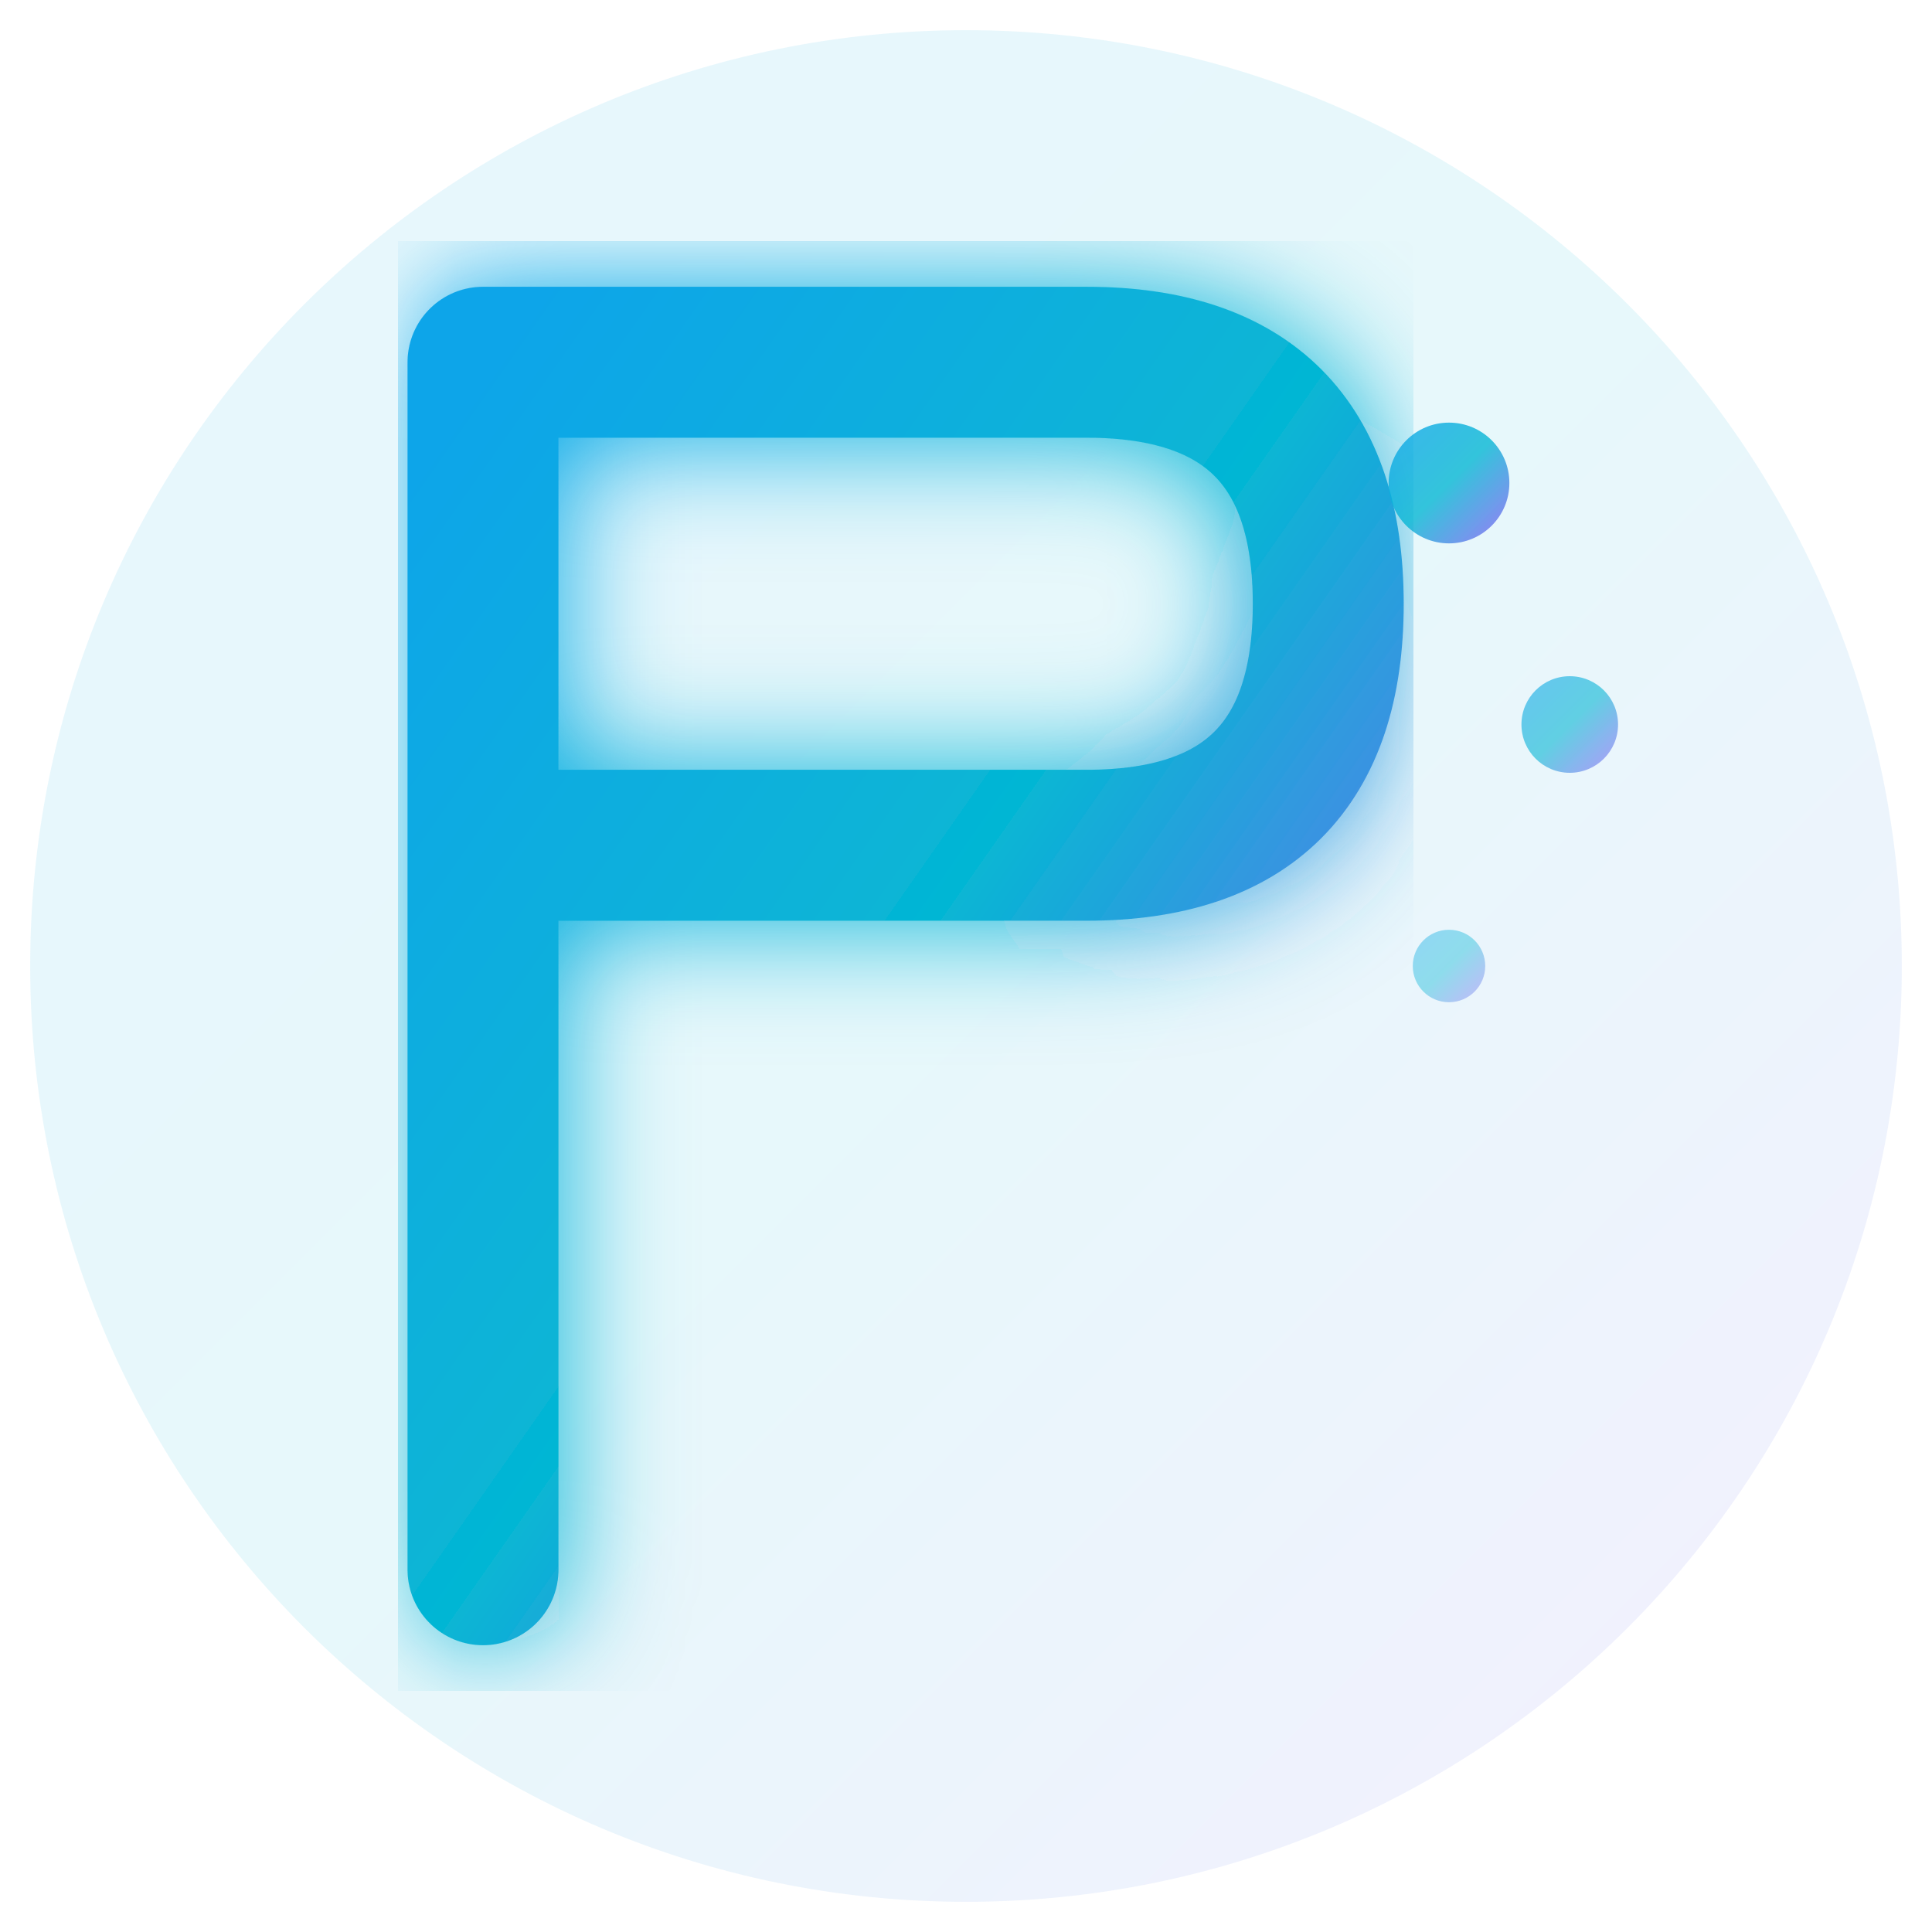
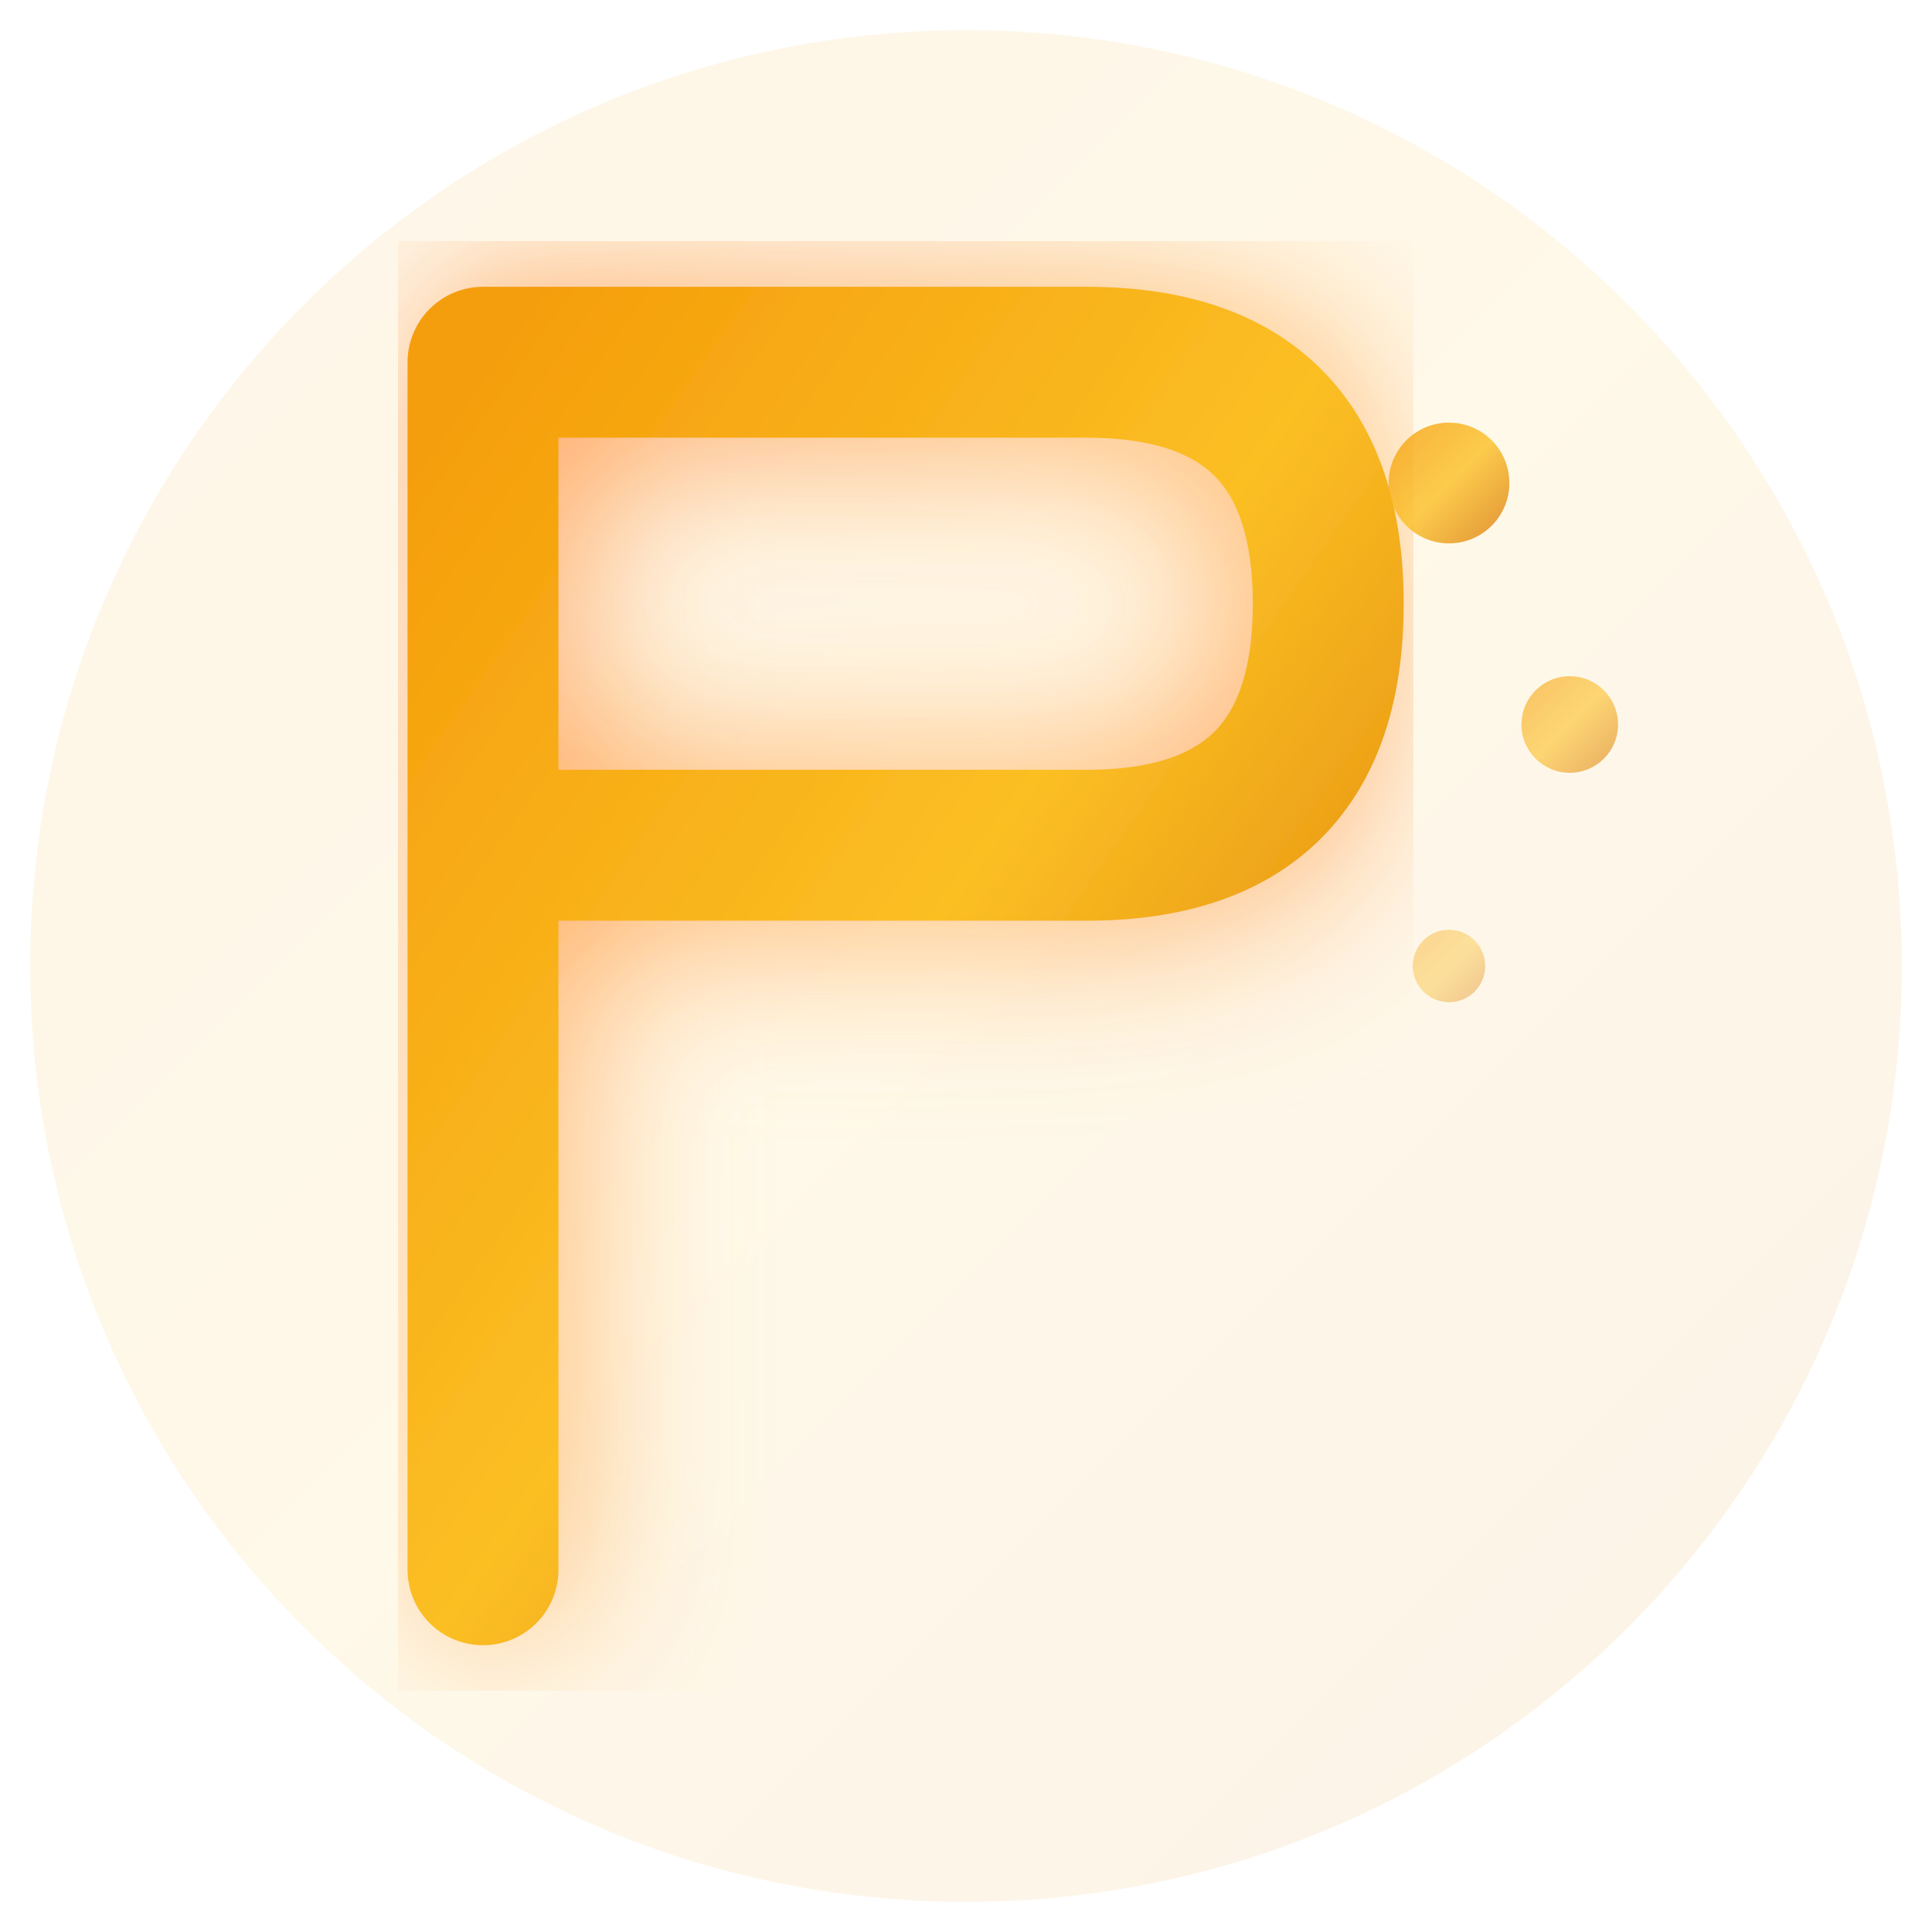
<svg xmlns="http://www.w3.org/2000/svg" width="32" height="32" viewBox="0 0 32 32" fill="none">
  <defs>
    <linearGradient id="primaryGradient" x1="0%" y1="0%" x2="100%" y2="100%">
-       <stop offset="0%" style="stop-color:#0ea5e9;stop-opacity:1" />
-       <stop offset="50%" style="stop-color:#06b6d4;stop-opacity:1" />
-       <stop offset="100%" style="stop-color:#8b5cf6;stop-opacity:1" />
+       <stop offset="0%" style="stop-color:#f59e0b;stop-opacity:1" />
+       <stop offset="50%" style="stop-color:#fbbf24;stop-opacity:1" />
+       <stop offset="100%" style="stop-color:#d97706;stop-opacity:1" />
    </linearGradient>
    <filter id="glow">
-       <feGaussianBlur stdDeviation="1" result="coloredBlur" />
+       <feGaussianBlur stdDeviation="1.5" result="coloredBlur" />
+       <feColorMatrix in="coloredBlur" values="1 0.8 0 0 0  0 0.9 0 0 0  0 0.2 1 0 0  0 0 0 1 0" result="goldenGlow" />
      <feMerge>
-         <feMergeNode in="coloredBlur" />
+         <feMergeNode in="goldenGlow" />
        <feMergeNode in="SourceGraphic" />
      </feMerge>
    </filter>
  </defs>
  <circle cx="16" cy="16" r="15" fill="url(#primaryGradient)" opacity="0.1" stroke="url(#primaryGradient)" stroke-width="1" />
  <path d="M8 6 L8 26 M8 6 L18 6 Q22 6 22 10 Q22 14 18 14 L8 14" stroke="url(#primaryGradient)" stroke-width="2.5" stroke-linecap="round" stroke-linejoin="round" fill="none" filter="url(#glow)" />
  <circle cx="24" cy="8" r="1" fill="url(#primaryGradient)" opacity="0.8" />
  <circle cx="26" cy="12" r="0.8" fill="url(#primaryGradient)" opacity="0.6" />
  <circle cx="24" cy="16" r="0.6" fill="url(#primaryGradient)" opacity="0.4" />
</svg>
